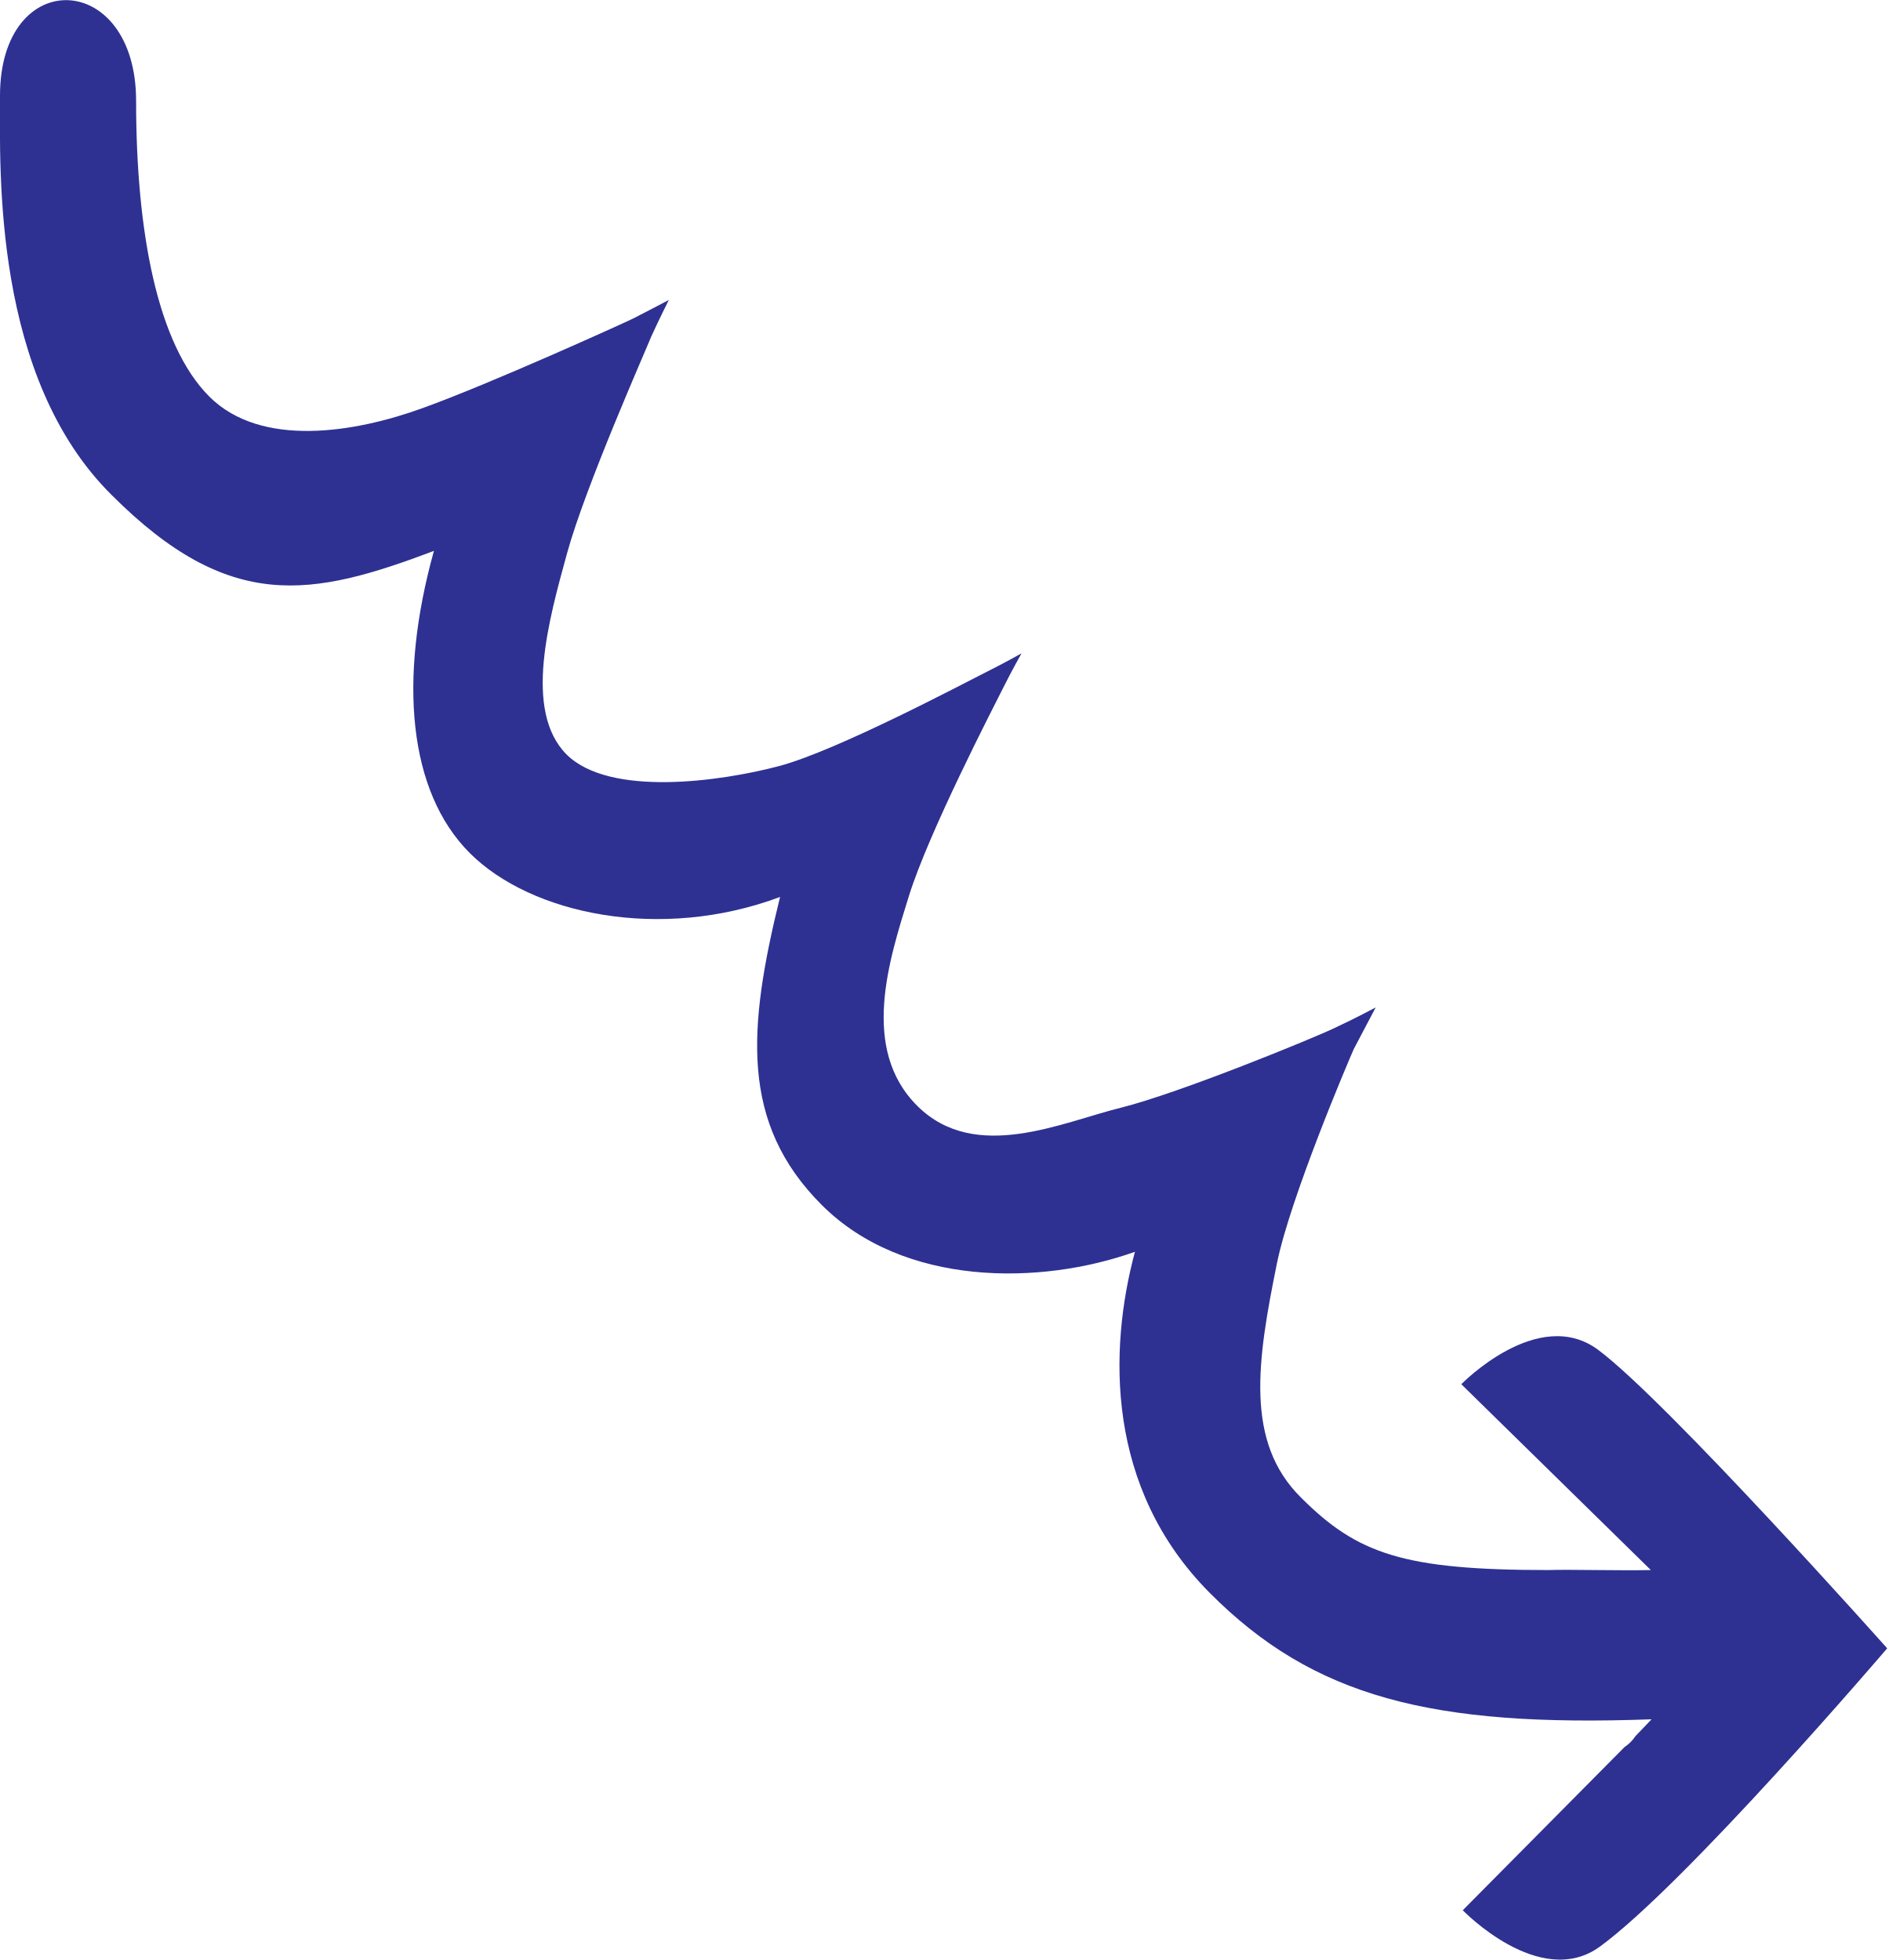
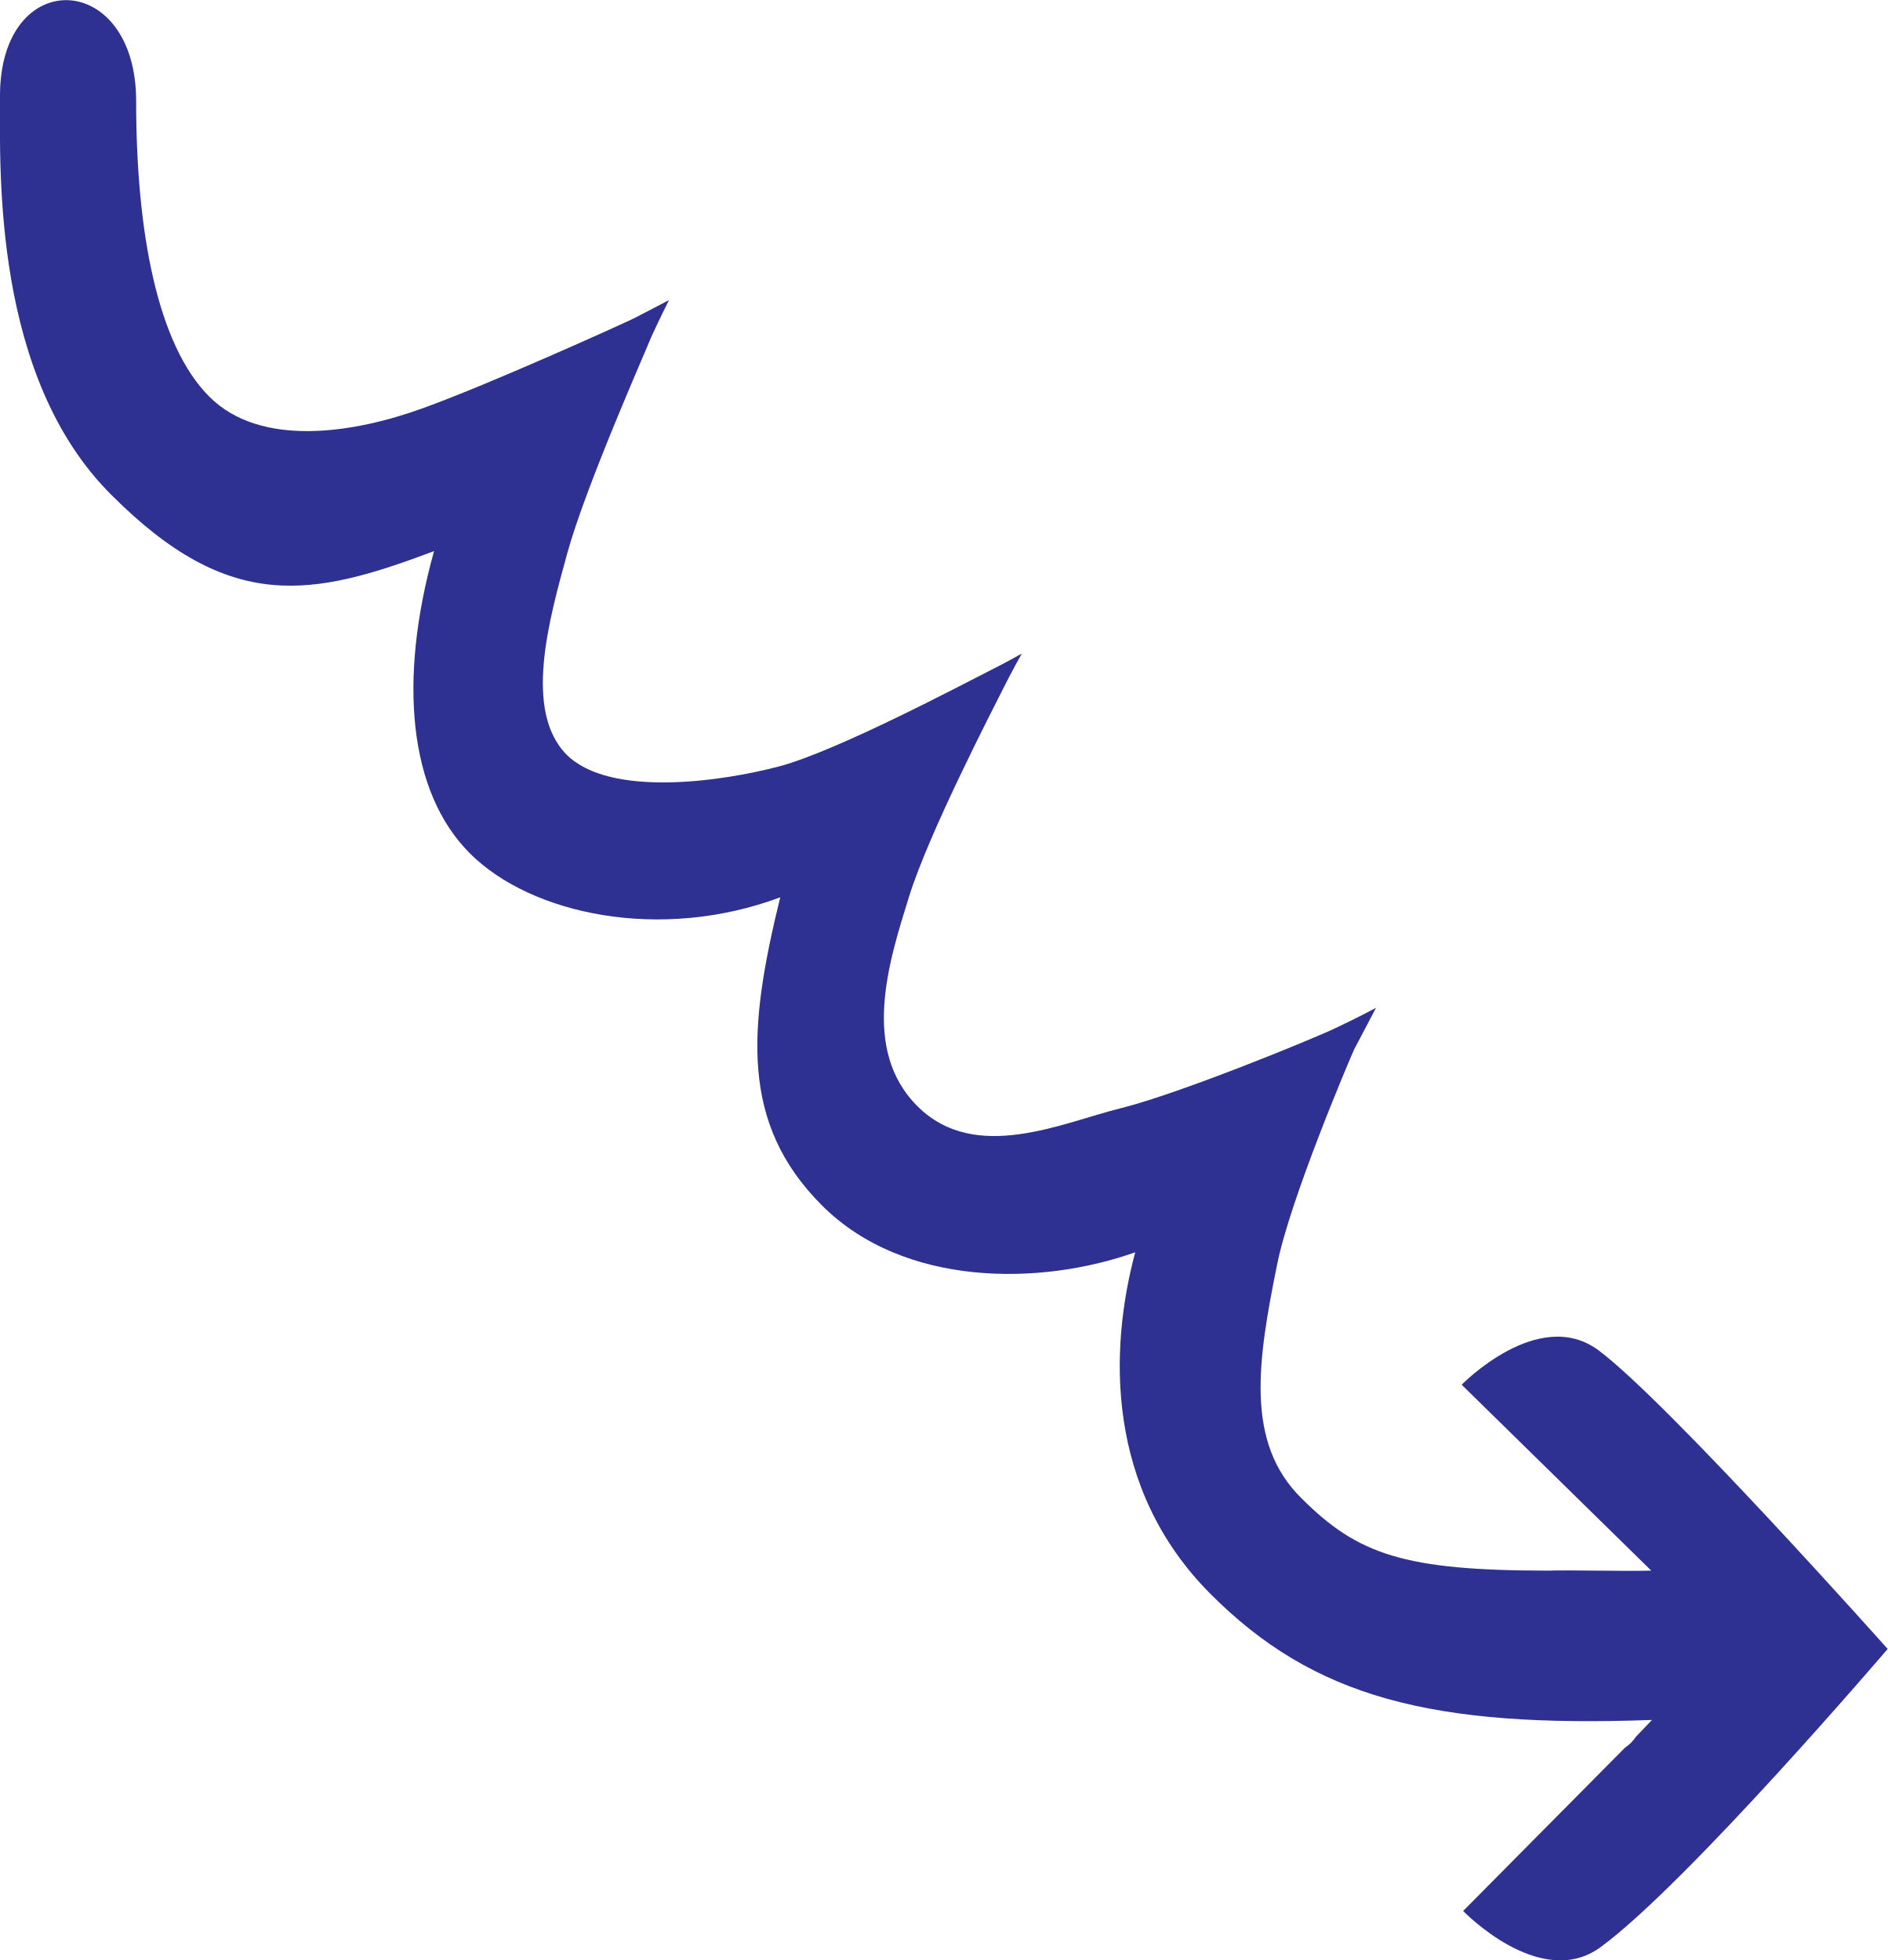
- <svg xmlns="http://www.w3.org/2000/svg" viewBox="0 0 258.1 267.9">
-   <path fill="#2E3192" d="M218.6,266.1c-8.2,5.9-18.7-5-18.7-5l22.1-22.3     c0.6-0.4,1.1-0.9,1.5-1.5l2.2-2.3c-30,1.1-46.2-3-60.4-17.3     s-13.8-33.2-10.2-46.6c-12.9,4.6-31.6,4.8-42.8-6.4     s-10.1-24.2-5.7-42.1c-16.3,6.1-34,2.4-42.4-6     c-8.4-8.4-9.8-23.7-4.9-41.3c-16.7,6.3-27.9,8.5-44-7.6     C-1,51.6,0,23.4,0,13.1C0-4.8,18.6-4.1,18.6,13.8     s2.9,33.3,10,40.4s20,4.9,29.1,1.6     c9.2-3.3,27.7-11.7,28.9-12.3s4.8-2.5,4.8-2.5     S89.9,44,89,46c-0.8,2-9,20.5-11.5,29.6     s-6,21.5-0.1,27.5c5.9,5.9,21.2,3.7,29.1,1.6     c7.9-2.1,25.4-11.4,28.2-12.8s4.9-2.6,4.9-2.6     s-1.3,2.3-2.6,4.9c-1.3,2.6-10.1,19.6-12.8,28.3     s-6.7,20.9,1.2,28.7s19.7,2.2,27.8,0.2     c8-2,26.3-9.5,29.2-10.9c3-1.4,5.6-2.8,5.6-2.8     s-2.1,4-3,5.7c-0.8,1.8-8.7,20.4-10.5,29.3     c-2.7,13.3-4.4,24.4,3.3,32     c7.7,7.7,14,9.9,33.8,9.9c2.7-0.1,9.9,0.1,14,0     l-25.9-25.4c0,0,10.5-10.8,18.7-4.7     c9.4,7,39.5,40.8,39.5,40.8     S230.4,257.5,218.6,266.1L218.6,266.1z" />
+ <svg xmlns="http://www.w3.org/2000/svg" version="1.1" id="Layer_1" x="0px" y="0px" viewBox="0 0 257.9 267.8" style="enable-background:new 0 0 257.9 267.8;" xml:space="preserve">
+   <style type="text/css">
+ 	.st0{fill:#2E3192;}
+ </style>
+   <path class="st0" d="M218.6,266.1c-8.2,5.9-18.7-5-18.7-5l22.1-22.3c0.6-0.4,1.1-0.9,1.5-1.5l2.2-2.3c-30,1.1-46.2-3-60.4-17.3  s-13.8-33.2-10.2-46.6c-12.9,4.6-31.6,4.8-42.8-6.4s-10.1-24.2-5.7-42.1c-16.3,6.1-34,2.4-42.4-6s-9.8-23.7-4.9-41.3  c-16.7,6.3-27.9,8.5-44-7.6C-1,51.6,0,23.4,0,13.1C0-4.8,18.6-4.1,18.6,13.8s2.9,33.3,10,40.4s20,4.9,29.1,1.6  c9.2-3.3,27.7-11.7,28.9-12.3s4.8-2.5,4.8-2.5s-1.5,3-2.4,5c-0.8,2-9,20.5-11.5,29.6s-6,21.5-0.1,27.5c5.9,5.9,21.2,3.7,29.1,1.6  s25.4-11.4,28.2-12.8s4.9-2.6,4.9-2.6s-1.3,2.3-2.6,4.9s-10.1,19.6-12.8,28.3s-6.7,20.9,1.2,28.7s19.7,2.2,27.8,0.2  c8-2,26.3-9.5,29.2-10.9c3-1.4,5.6-2.8,5.6-2.8s-2.1,4-3,5.7c-0.8,1.8-8.7,20.4-10.5,29.3c-2.7,13.3-4.4,24.4,3.3,32  c7.7,7.7,14,9.9,33.8,9.9c2.7-0.1,9.9,0.1,14,0l-25.9-25.4c0,0,10.5-10.8,18.7-4.7c9.4,7,39.5,40.8,39.5,40.8  S230.4,257.5,218.6,266.1L218.6,266.1z" />
</svg>
